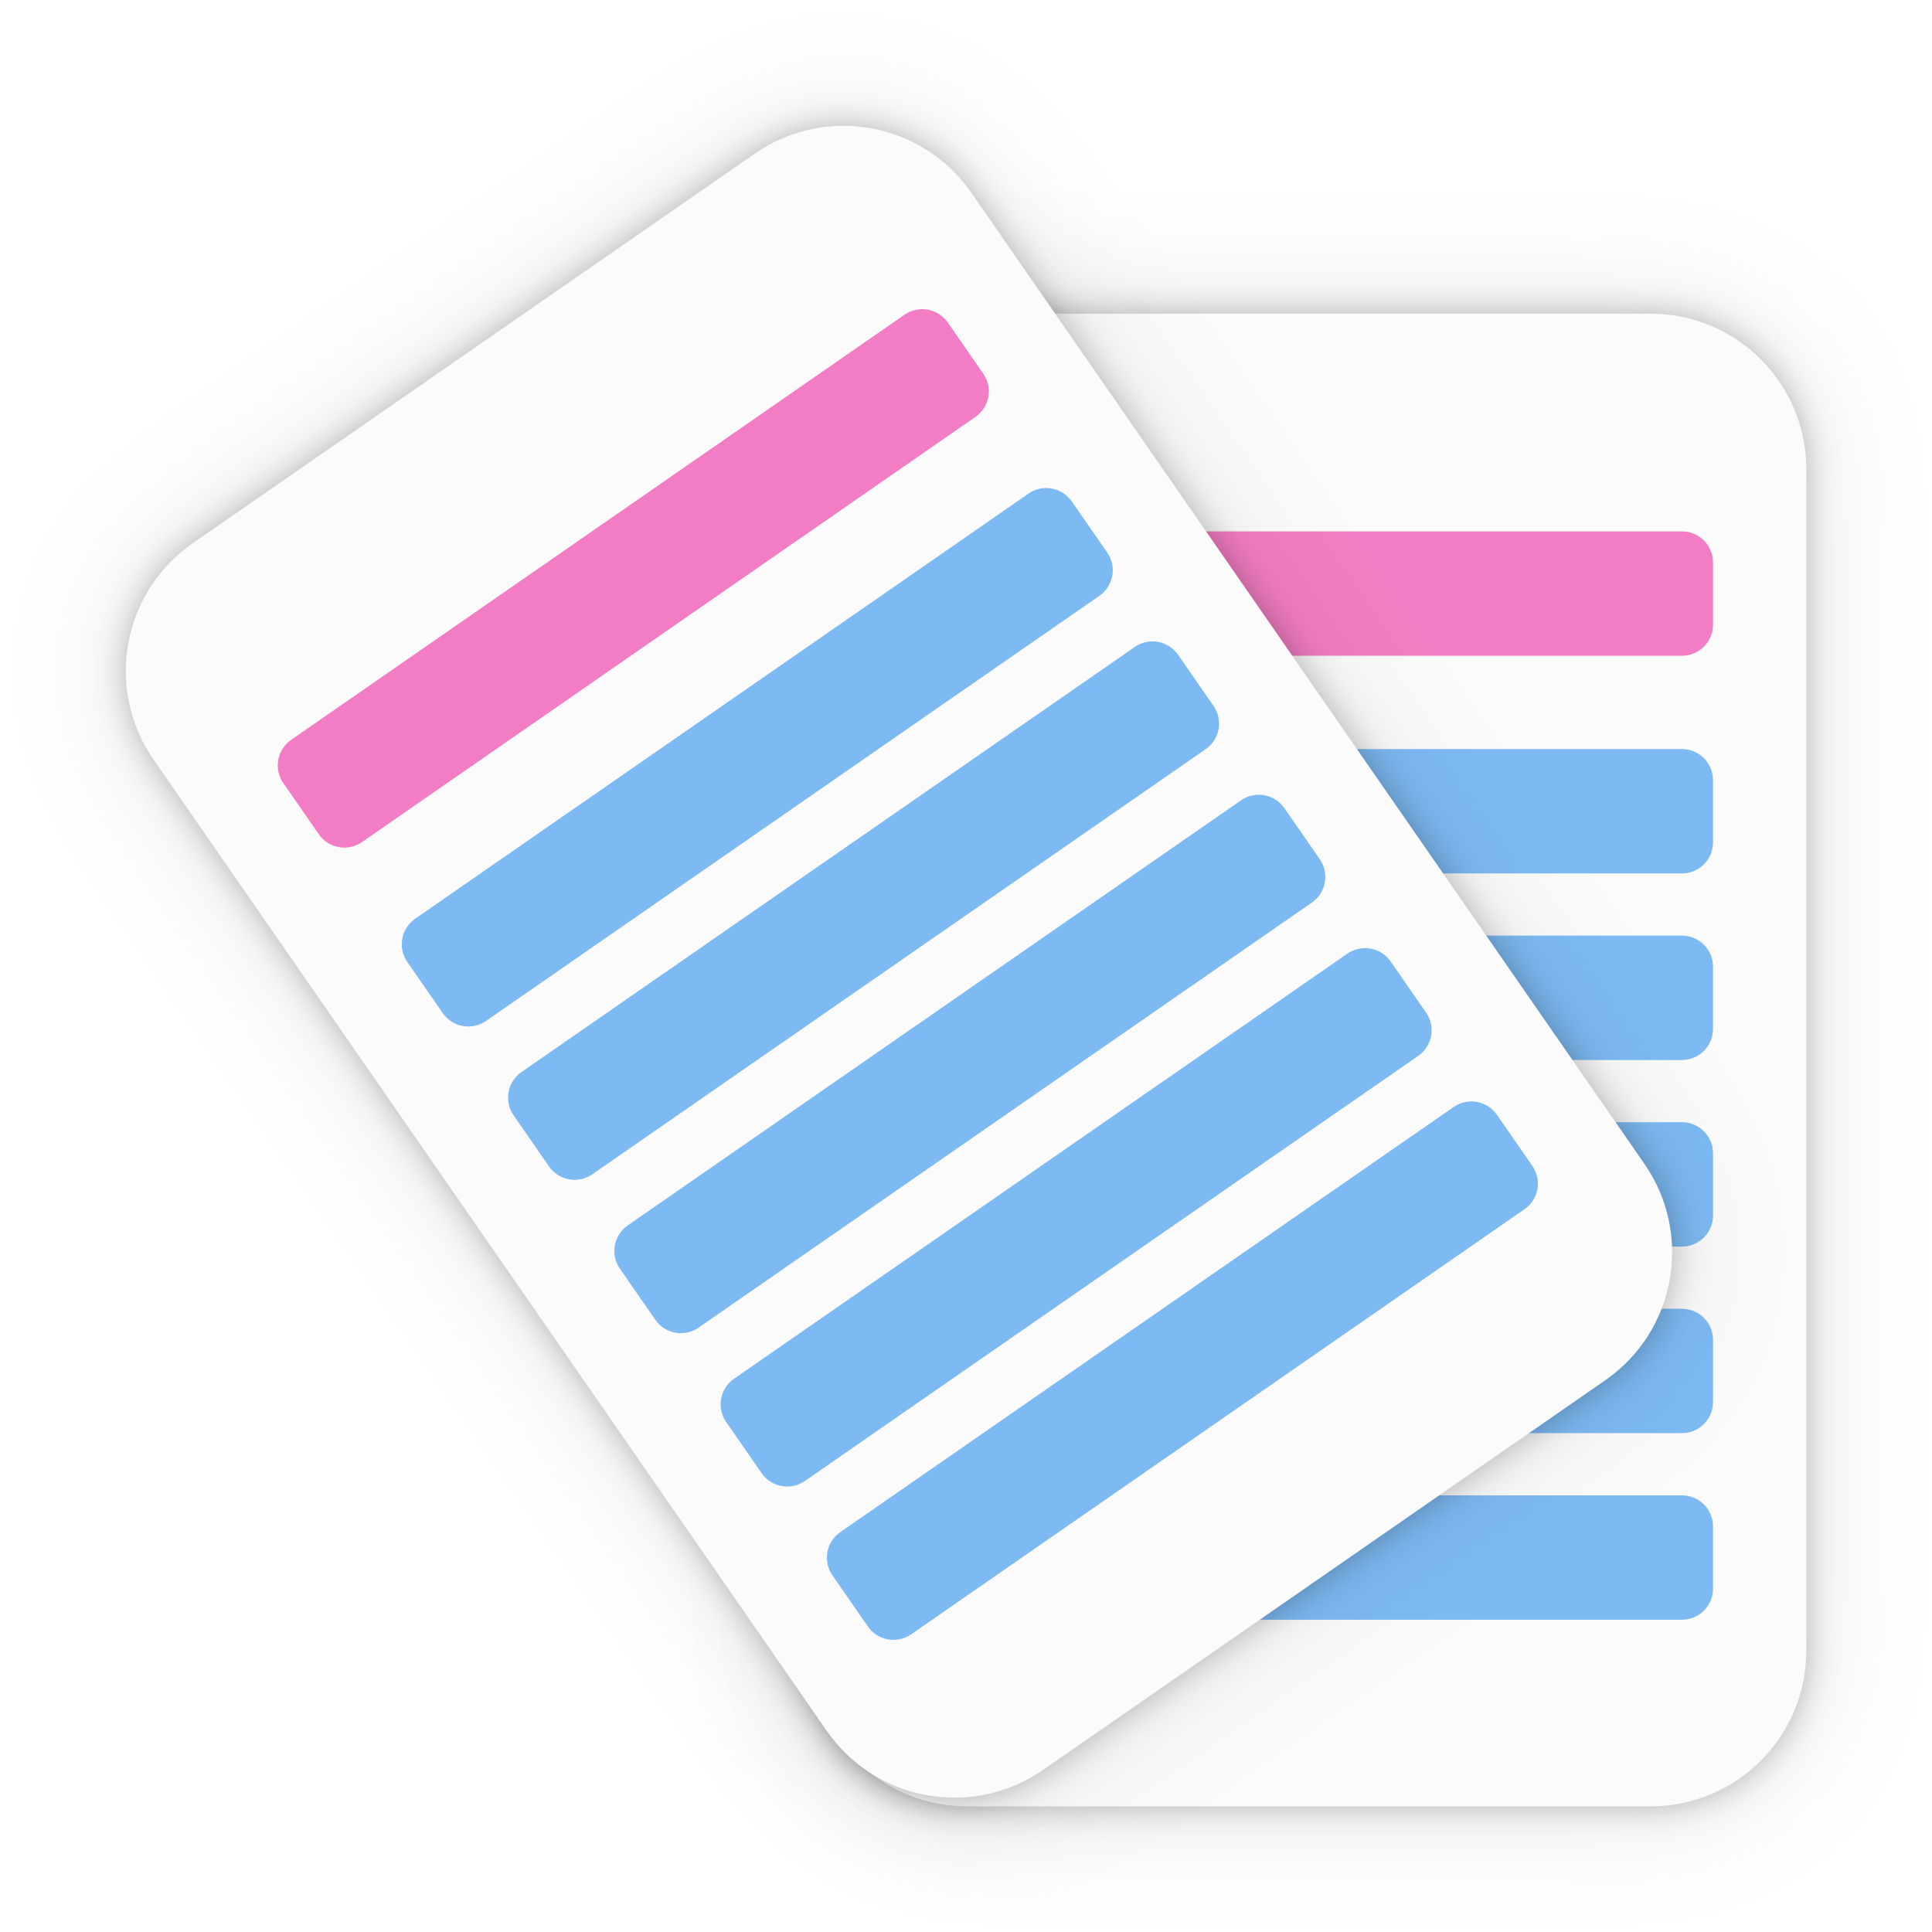
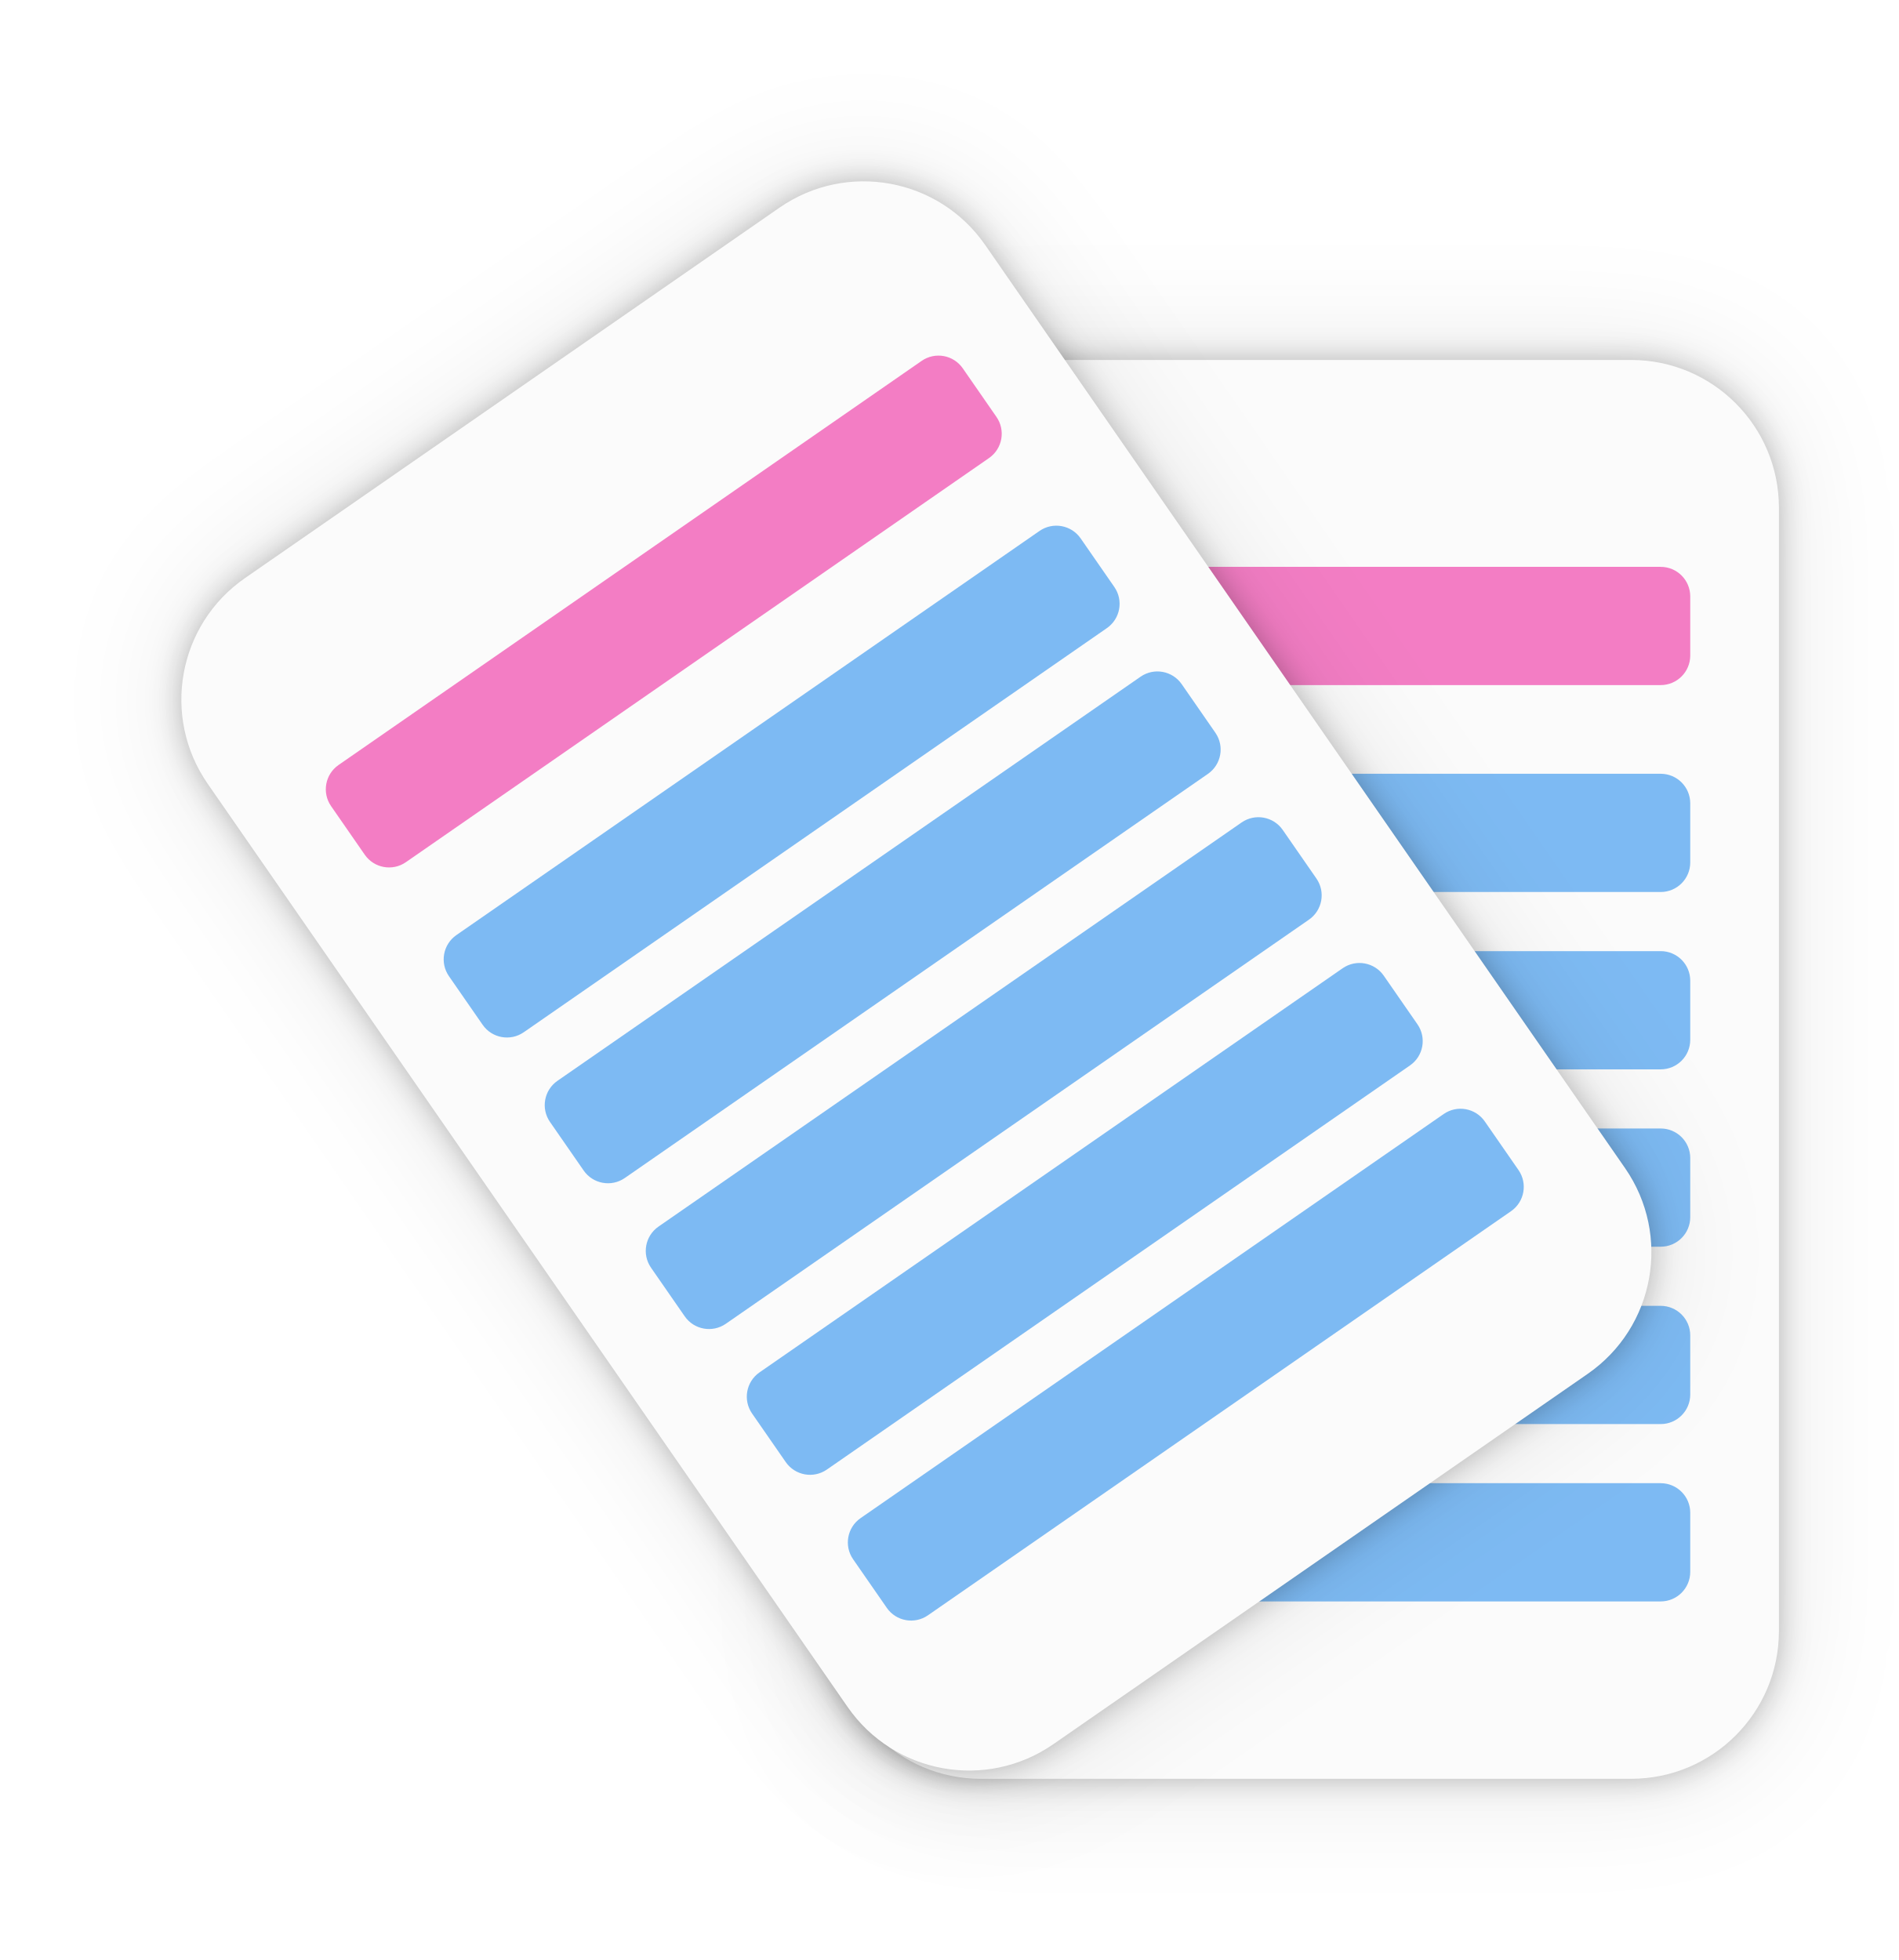
- <svg xmlns="http://www.w3.org/2000/svg" width="119" height="119" viewBox="0 0 119 119" fill="none">
+ <svg xmlns="http://www.w3.org/2000/svg" width="123" height="127" viewBox="0 0 123 127" fill="none">
  <g filter="url(#filter0_dd)">
-     <rect x="49.968" y="19.323" width="61.29" height="91.936" rx="9.577" fill="#FBFBFB" />
+     <rect x="53.968" y="23.323" width="61.29" height="91.936" rx="9.577" fill="#FBFBFB" />
  </g>
-   <rect x="55.714" y="46.137" width="49.798" height="7.661" rx="1.915" fill="#007BEC" fill-opacity="0.5" />
-   <rect x="55.714" y="57.629" width="49.798" height="7.661" rx="1.915" fill="#007BEC" fill-opacity="0.5" />
-   <rect x="55.714" y="69.121" width="49.798" height="7.661" rx="1.915" fill="#007BEC" fill-opacity="0.5" />
-   <rect x="55.714" y="80.613" width="49.798" height="7.661" rx="1.915" fill="#007BEC" fill-opacity="0.5" />
-   <rect x="55.714" y="92.105" width="49.798" height="7.661" rx="1.915" fill="#007BEC" fill-opacity="0.5" />
-   <rect x="55.714" y="32.73" width="49.798" height="7.661" rx="1.915" fill="#EC008E" fill-opacity="0.5" />
+   <rect x="59.714" y="50.137" width="49.798" height="7.661" rx="1.915" fill="#007BEC" fill-opacity="0.5" />
+   <rect x="59.714" y="61.629" width="49.798" height="7.661" rx="1.915" fill="#007BEC" fill-opacity="0.5" />
+   <rect x="59.714" y="73.121" width="49.798" height="7.661" rx="1.915" fill="#007BEC" fill-opacity="0.5" />
+   <rect x="59.714" y="84.613" width="49.798" height="7.661" rx="1.915" fill="#007BEC" fill-opacity="0.5" />
+   <rect x="59.714" y="96.105" width="49.798" height="7.661" rx="1.915" fill="#007BEC" fill-opacity="0.5" />
+   <rect x="59.714" y="36.73" width="49.798" height="7.661" rx="1.915" fill="#EC008E" fill-opacity="0.5" />
  <g filter="url(#filter1_dd)">
-     <rect x="4" y="38.914" width="61.29" height="91.936" rx="9.577" transform="rotate(-34.7256 4 38.9138)" fill="#FBFBFB" />
+     <rect x="8" y="42.914" width="61.29" height="91.936" rx="9.577" transform="rotate(-34.7256 8 42.9138)" fill="#FBFBFB" />
  </g>
-   <rect x="23.997" y="57.679" width="49.798" height="7.661" rx="1.915" transform="rotate(-34.7256 23.9974 57.6792)" fill="#007BEC" fill-opacity="0.5" />
-   <rect x="30.544" y="67.124" width="49.798" height="7.661" rx="1.915" transform="rotate(-34.7256 30.5437 67.1243)" fill="#007BEC" fill-opacity="0.5" />
-   <rect x="37.09" y="76.569" width="49.798" height="7.661" rx="1.915" transform="rotate(-34.7256 37.0901 76.5694)" fill="#007BEC" fill-opacity="0.5" />
-   <rect x="43.636" y="86.015" width="49.798" height="7.661" rx="1.915" transform="rotate(-34.7256 43.6364 86.0146)" fill="#007BEC" fill-opacity="0.5" />
-   <rect x="50.183" y="95.46" width="49.798" height="7.661" rx="1.915" transform="rotate(-34.7256 50.1827 95.4597)" fill="#007BEC" fill-opacity="0.5" />
-   <rect x="16.36" y="46.66" width="49.798" height="7.661" rx="1.915" transform="rotate(-34.7256 16.3599 46.66)" fill="#EC008E" fill-opacity="0.5" />
+   <rect x="27.997" y="61.679" width="49.798" height="7.661" rx="1.915" transform="rotate(-34.7256 27.9974 61.6792)" fill="#007BEC" fill-opacity="0.5" />
+   <rect x="34.544" y="71.124" width="49.798" height="7.661" rx="1.915" transform="rotate(-34.7256 34.5437 71.1243)" fill="#007BEC" fill-opacity="0.5" />
+   <rect x="41.09" y="80.569" width="49.798" height="7.661" rx="1.915" transform="rotate(-34.7256 41.0901 80.5694)" fill="#007BEC" fill-opacity="0.5" />
+   <rect x="47.636" y="90.015" width="49.798" height="7.661" rx="1.915" transform="rotate(-34.7256 47.6364 90.0146)" fill="#007BEC" fill-opacity="0.5" />
+   <rect x="54.183" y="99.46" width="49.798" height="7.661" rx="1.915" transform="rotate(-34.7256 54.1827 99.4596)" fill="#007BEC" fill-opacity="0.5" />
+   <rect x="20.36" y="50.66" width="49.798" height="7.661" rx="1.915" transform="rotate(-34.7256 20.3599 50.66)" fill="#EC008E" fill-opacity="0.5" />
  <defs>
-     <filter id="filter0_dd" x="42.306" y="11.661" width="76.613" height="107.258" filterUnits="userSpaceOnUse" color-interpolation-filters="sRGB">
+     <filter id="filter0_dd" x="46.306" y="15.661" width="76.613" height="107.258" filterUnits="userSpaceOnUse" color-interpolation-filters="sRGB">
      <feFlood flood-opacity="0" result="BackgroundImageFix" />
      <feColorMatrix in="SourceAlpha" type="matrix" values="0 0 0 0 0 0 0 0 0 0 0 0 0 0 0 0 0 0 127 0" />
      <feOffset />
      <feGaussianBlur stdDeviation="3.831" />
      <feColorMatrix type="matrix" values="0 0 0 0 0 0 0 0 0 0 0 0 0 0 0 0 0 0 0.1 0" />
      <feBlend mode="normal" in2="BackgroundImageFix" result="effect1_dropShadow" />
      <feColorMatrix in="SourceAlpha" type="matrix" values="0 0 0 0 0 0 0 0 0 0 0 0 0 0 0 0 0 0 127 0" />
      <feOffset />
      <feGaussianBlur stdDeviation="0.958" />
      <feColorMatrix type="matrix" values="0 0 0 0 0 0 0 0 0 0 0 0 0 0 0 0 0 0 0.25 0" />
      <feBlend mode="normal" in2="effect1_dropShadow" result="effect2_dropShadow" />
      <feBlend mode="normal" in="SourceGraphic" in2="effect2_dropShadow" result="shape" />
    </filter>
-     <filter id="filter1_dd" x="0.087" y="0.087" width="110.57" height="118.3" filterUnits="userSpaceOnUse" color-interpolation-filters="sRGB">
+     <filter id="filter1_dd" x="0.339" y="0.339" width="118.067" height="125.797" filterUnits="userSpaceOnUse" color-interpolation-filters="sRGB">
      <feFlood flood-opacity="0" result="BackgroundImageFix" />
      <feColorMatrix in="SourceAlpha" type="matrix" values="0 0 0 0 0 0 0 0 0 0 0 0 0 0 0 0 0 0 127 0" />
      <feOffset />
      <feGaussianBlur stdDeviation="3.831" />
      <feColorMatrix type="matrix" values="0 0 0 0 0 0 0 0 0 0 0 0 0 0 0 0 0 0 0.1 0" />
      <feBlend mode="normal" in2="BackgroundImageFix" result="effect1_dropShadow" />
      <feColorMatrix in="SourceAlpha" type="matrix" values="0 0 0 0 0 0 0 0 0 0 0 0 0 0 0 0 0 0 127 0" />
      <feOffset />
      <feGaussianBlur stdDeviation="0.958" />
      <feColorMatrix type="matrix" values="0 0 0 0 0 0 0 0 0 0 0 0 0 0 0 0 0 0 0.25 0" />
      <feBlend mode="normal" in2="effect1_dropShadow" result="effect2_dropShadow" />
      <feBlend mode="normal" in="SourceGraphic" in2="effect2_dropShadow" result="shape" />
    </filter>
  </defs>
</svg>
